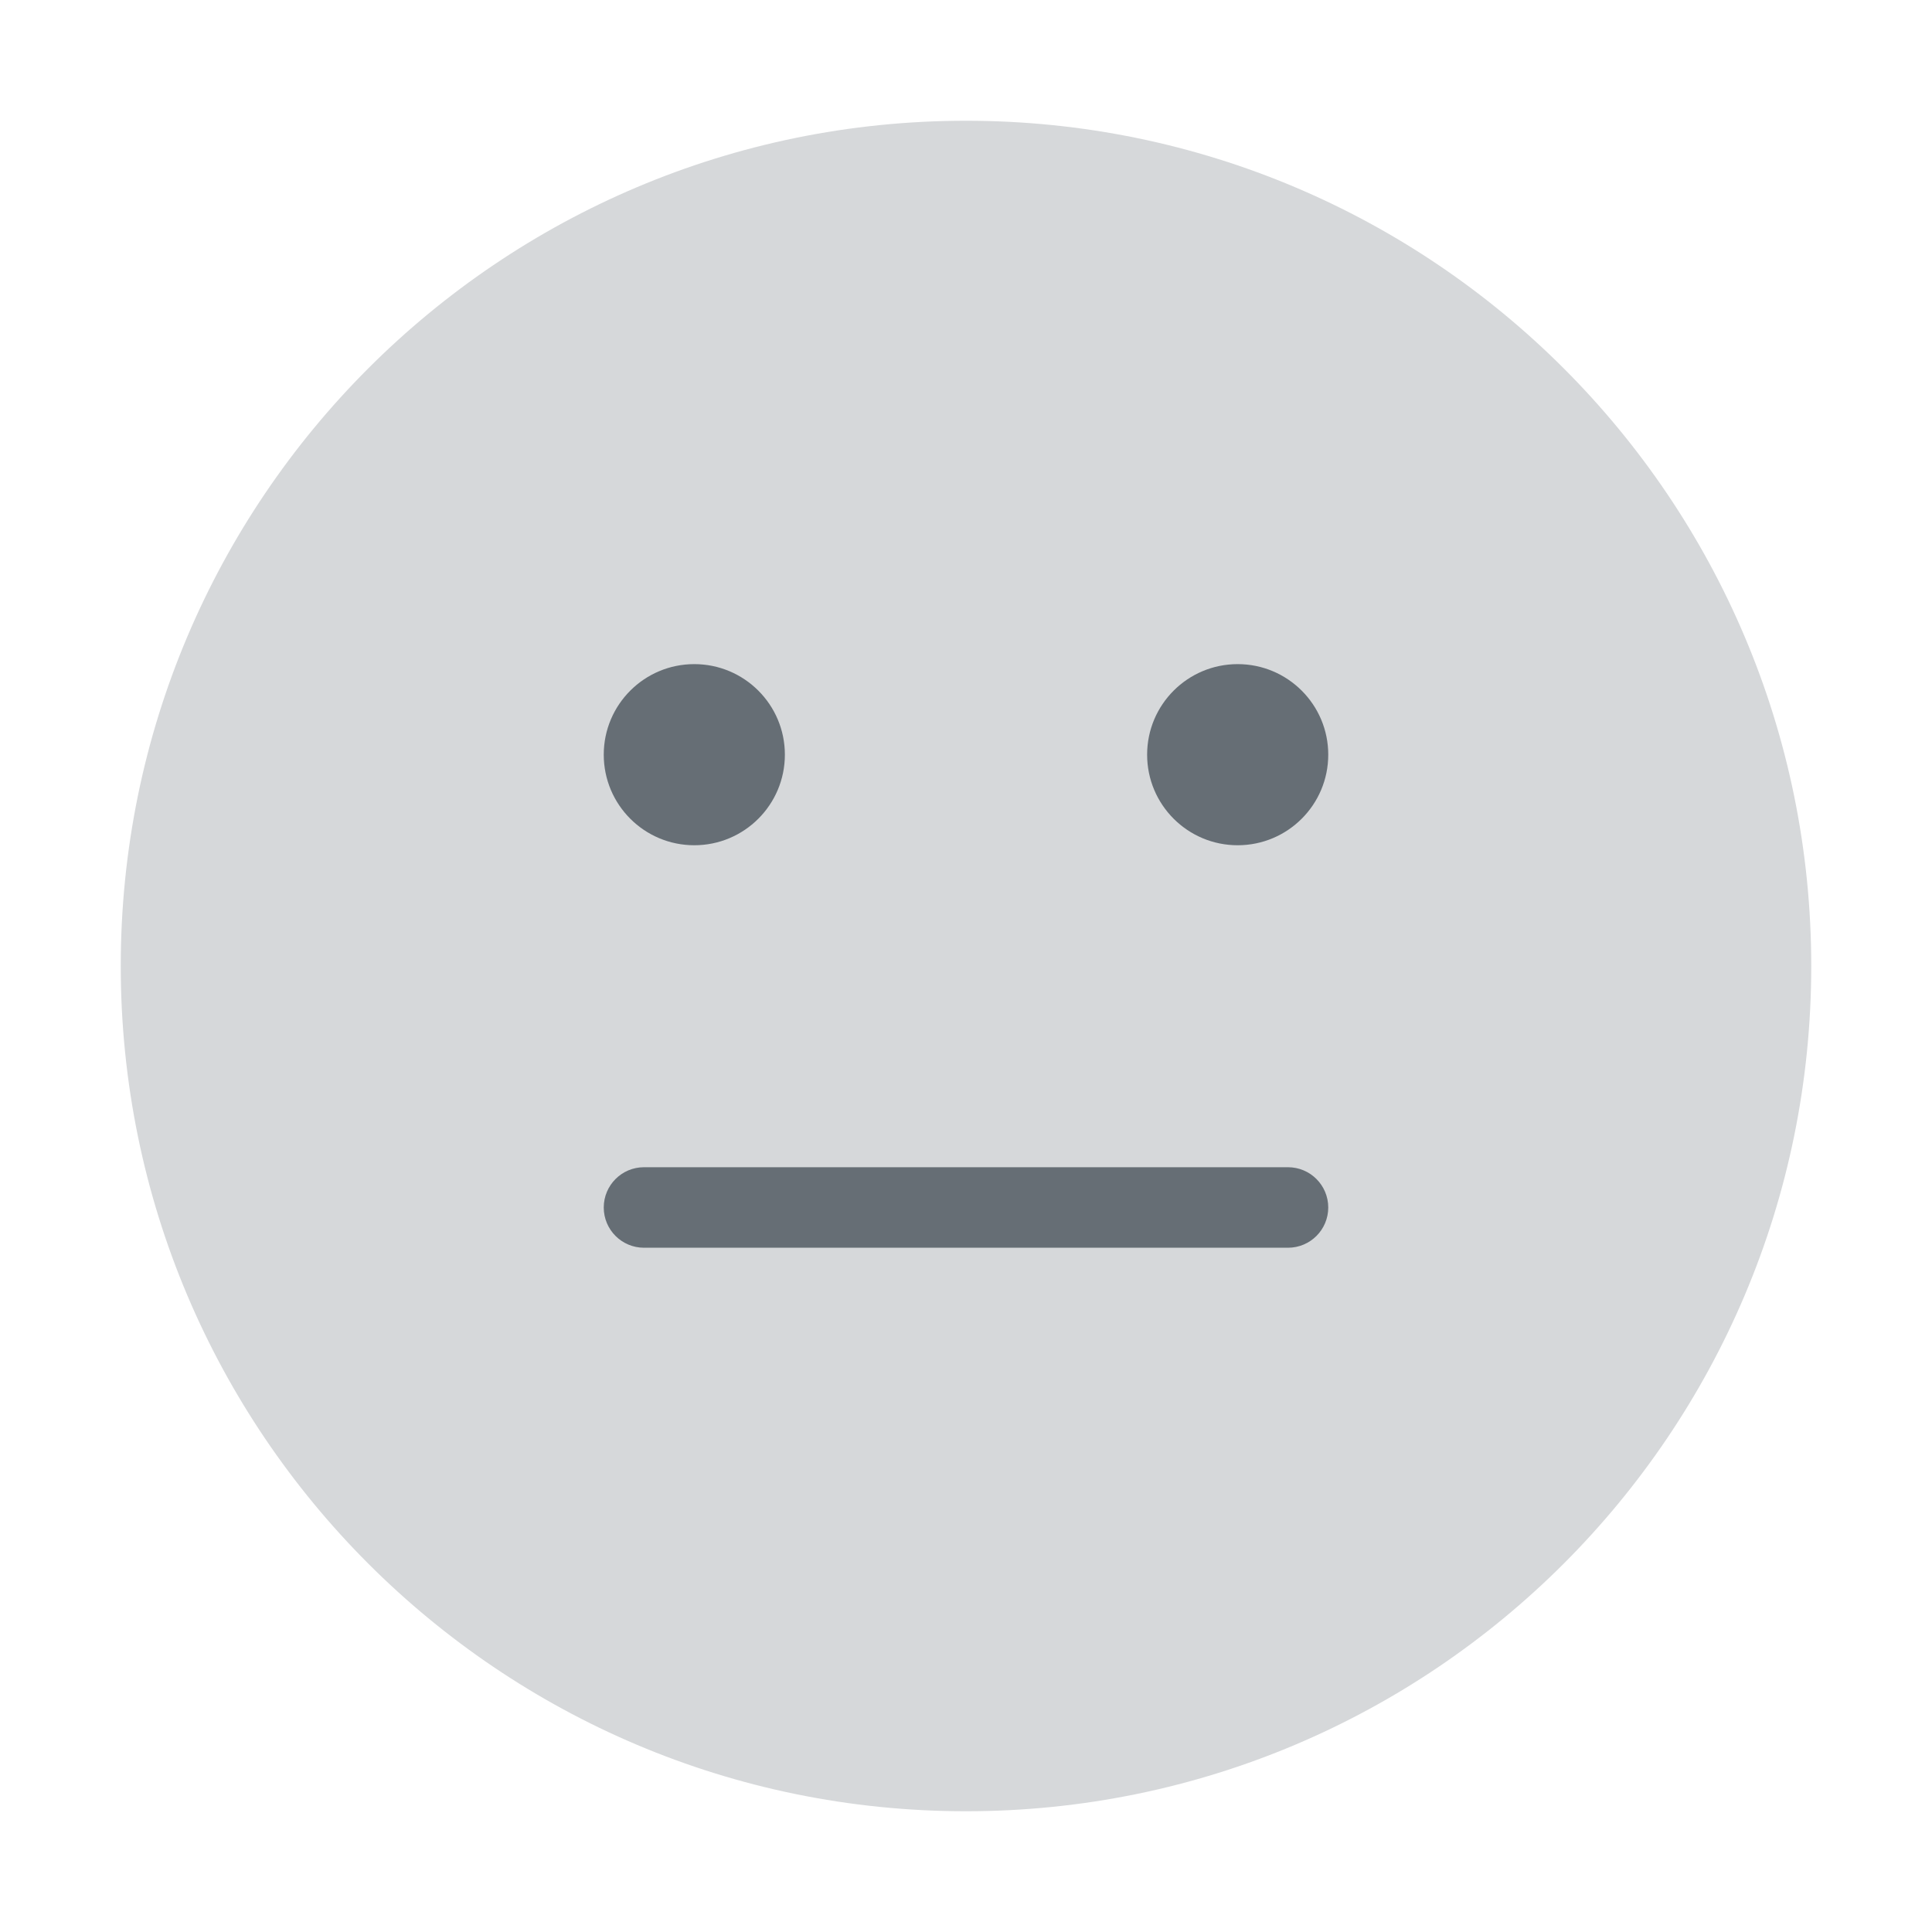
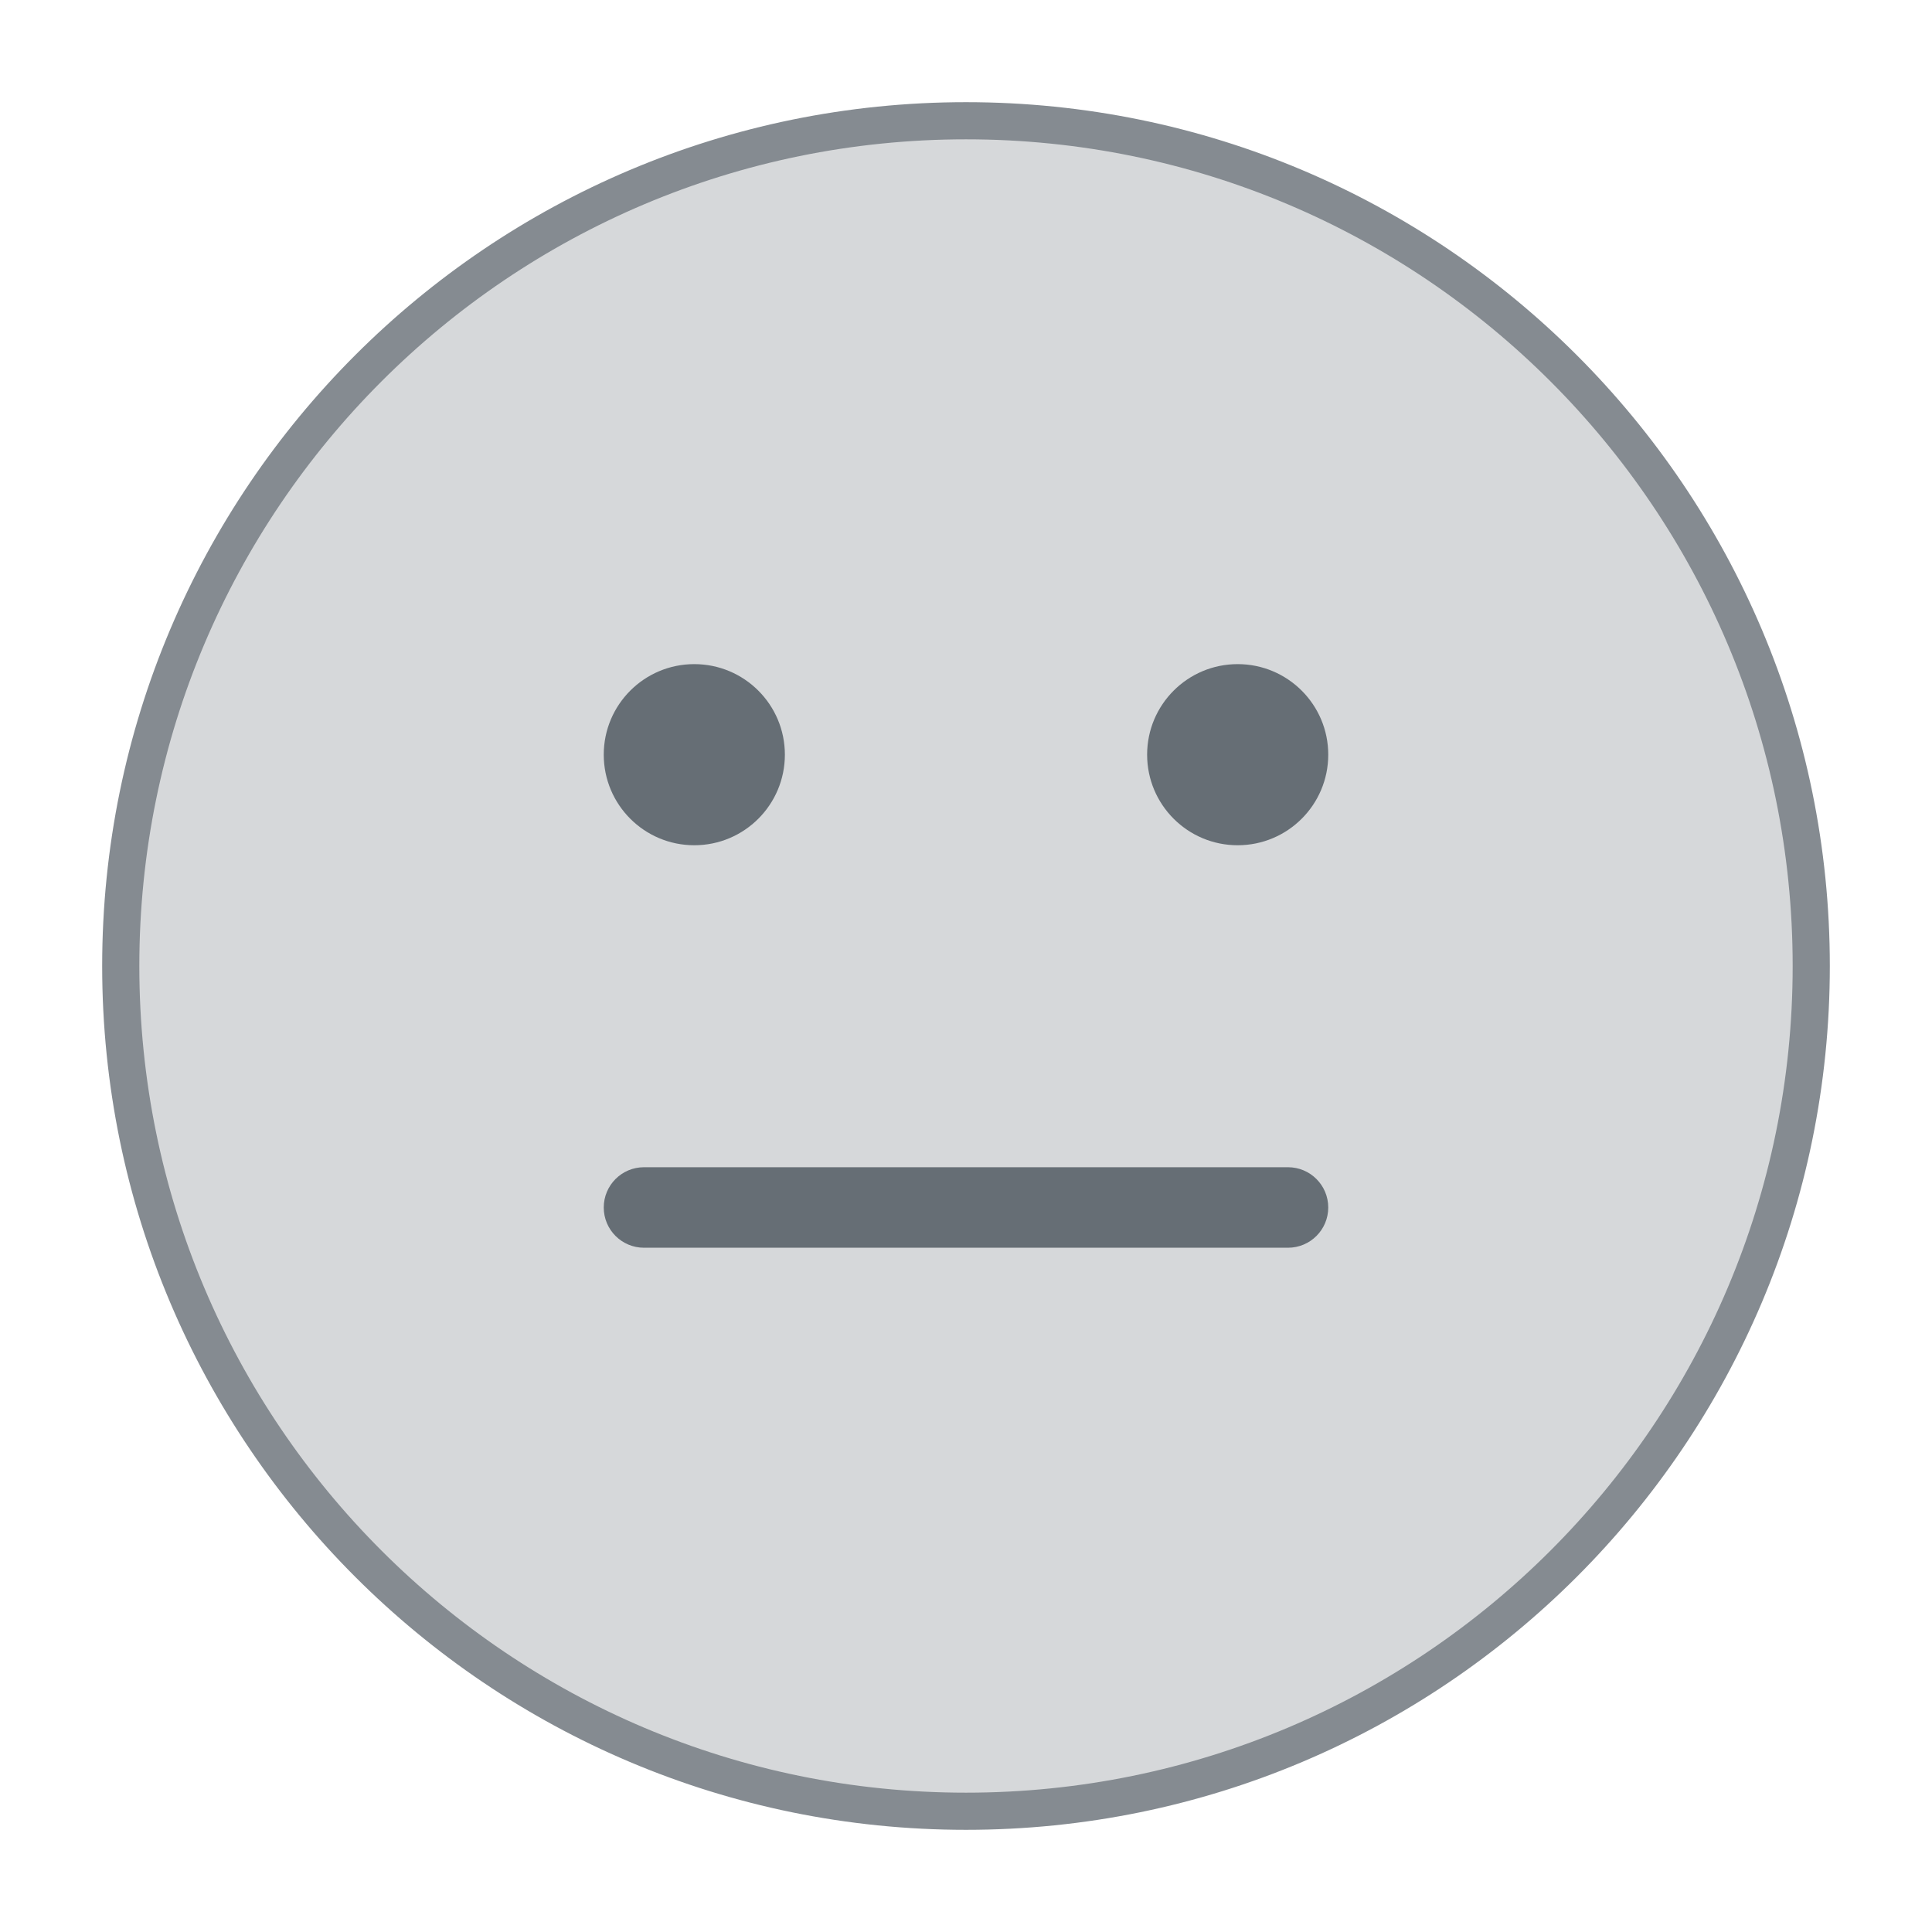
<svg xmlns="http://www.w3.org/2000/svg" width="52" height="52" viewBox="0 0 52 52" fill="none">
-   <circle cx="26" cy="26" r="22.75" fill="#D6D8DA" />
+   <circle stroke="#858B91" stroke-width="1" cx="26" cy="26" r="22.75" fill="#D6D8DA" />
  <path fill-rule="evenodd" clip-rule="evenodd" d="M16.25 32.5C16.25 31.901 16.735 31.416 17.333 31.416H34.666C35.265 31.416 35.75 31.901 35.75 32.5C35.75 33.098 35.265 33.583 34.666 33.583H17.333C16.735 33.583 16.25 33.098 16.25 32.5Z" fill="#666E75" />
  <path d="M21.125 20.312C21.125 21.659 20.033 22.75 18.687 22.75C17.341 22.75 16.25 21.659 16.25 20.312C16.25 18.966 17.341 17.875 18.687 17.875C20.033 17.875 21.125 18.966 21.125 20.312Z" fill="#666E75" />
  <path d="M35.75 20.312C35.75 21.659 34.658 22.75 33.312 22.75C31.966 22.75 30.875 21.659 30.875 20.312C30.875 18.966 31.966 17.875 33.312 17.875C34.658 17.875 35.75 18.966 35.75 20.312Z" fill="#666E75" />
</svg>
